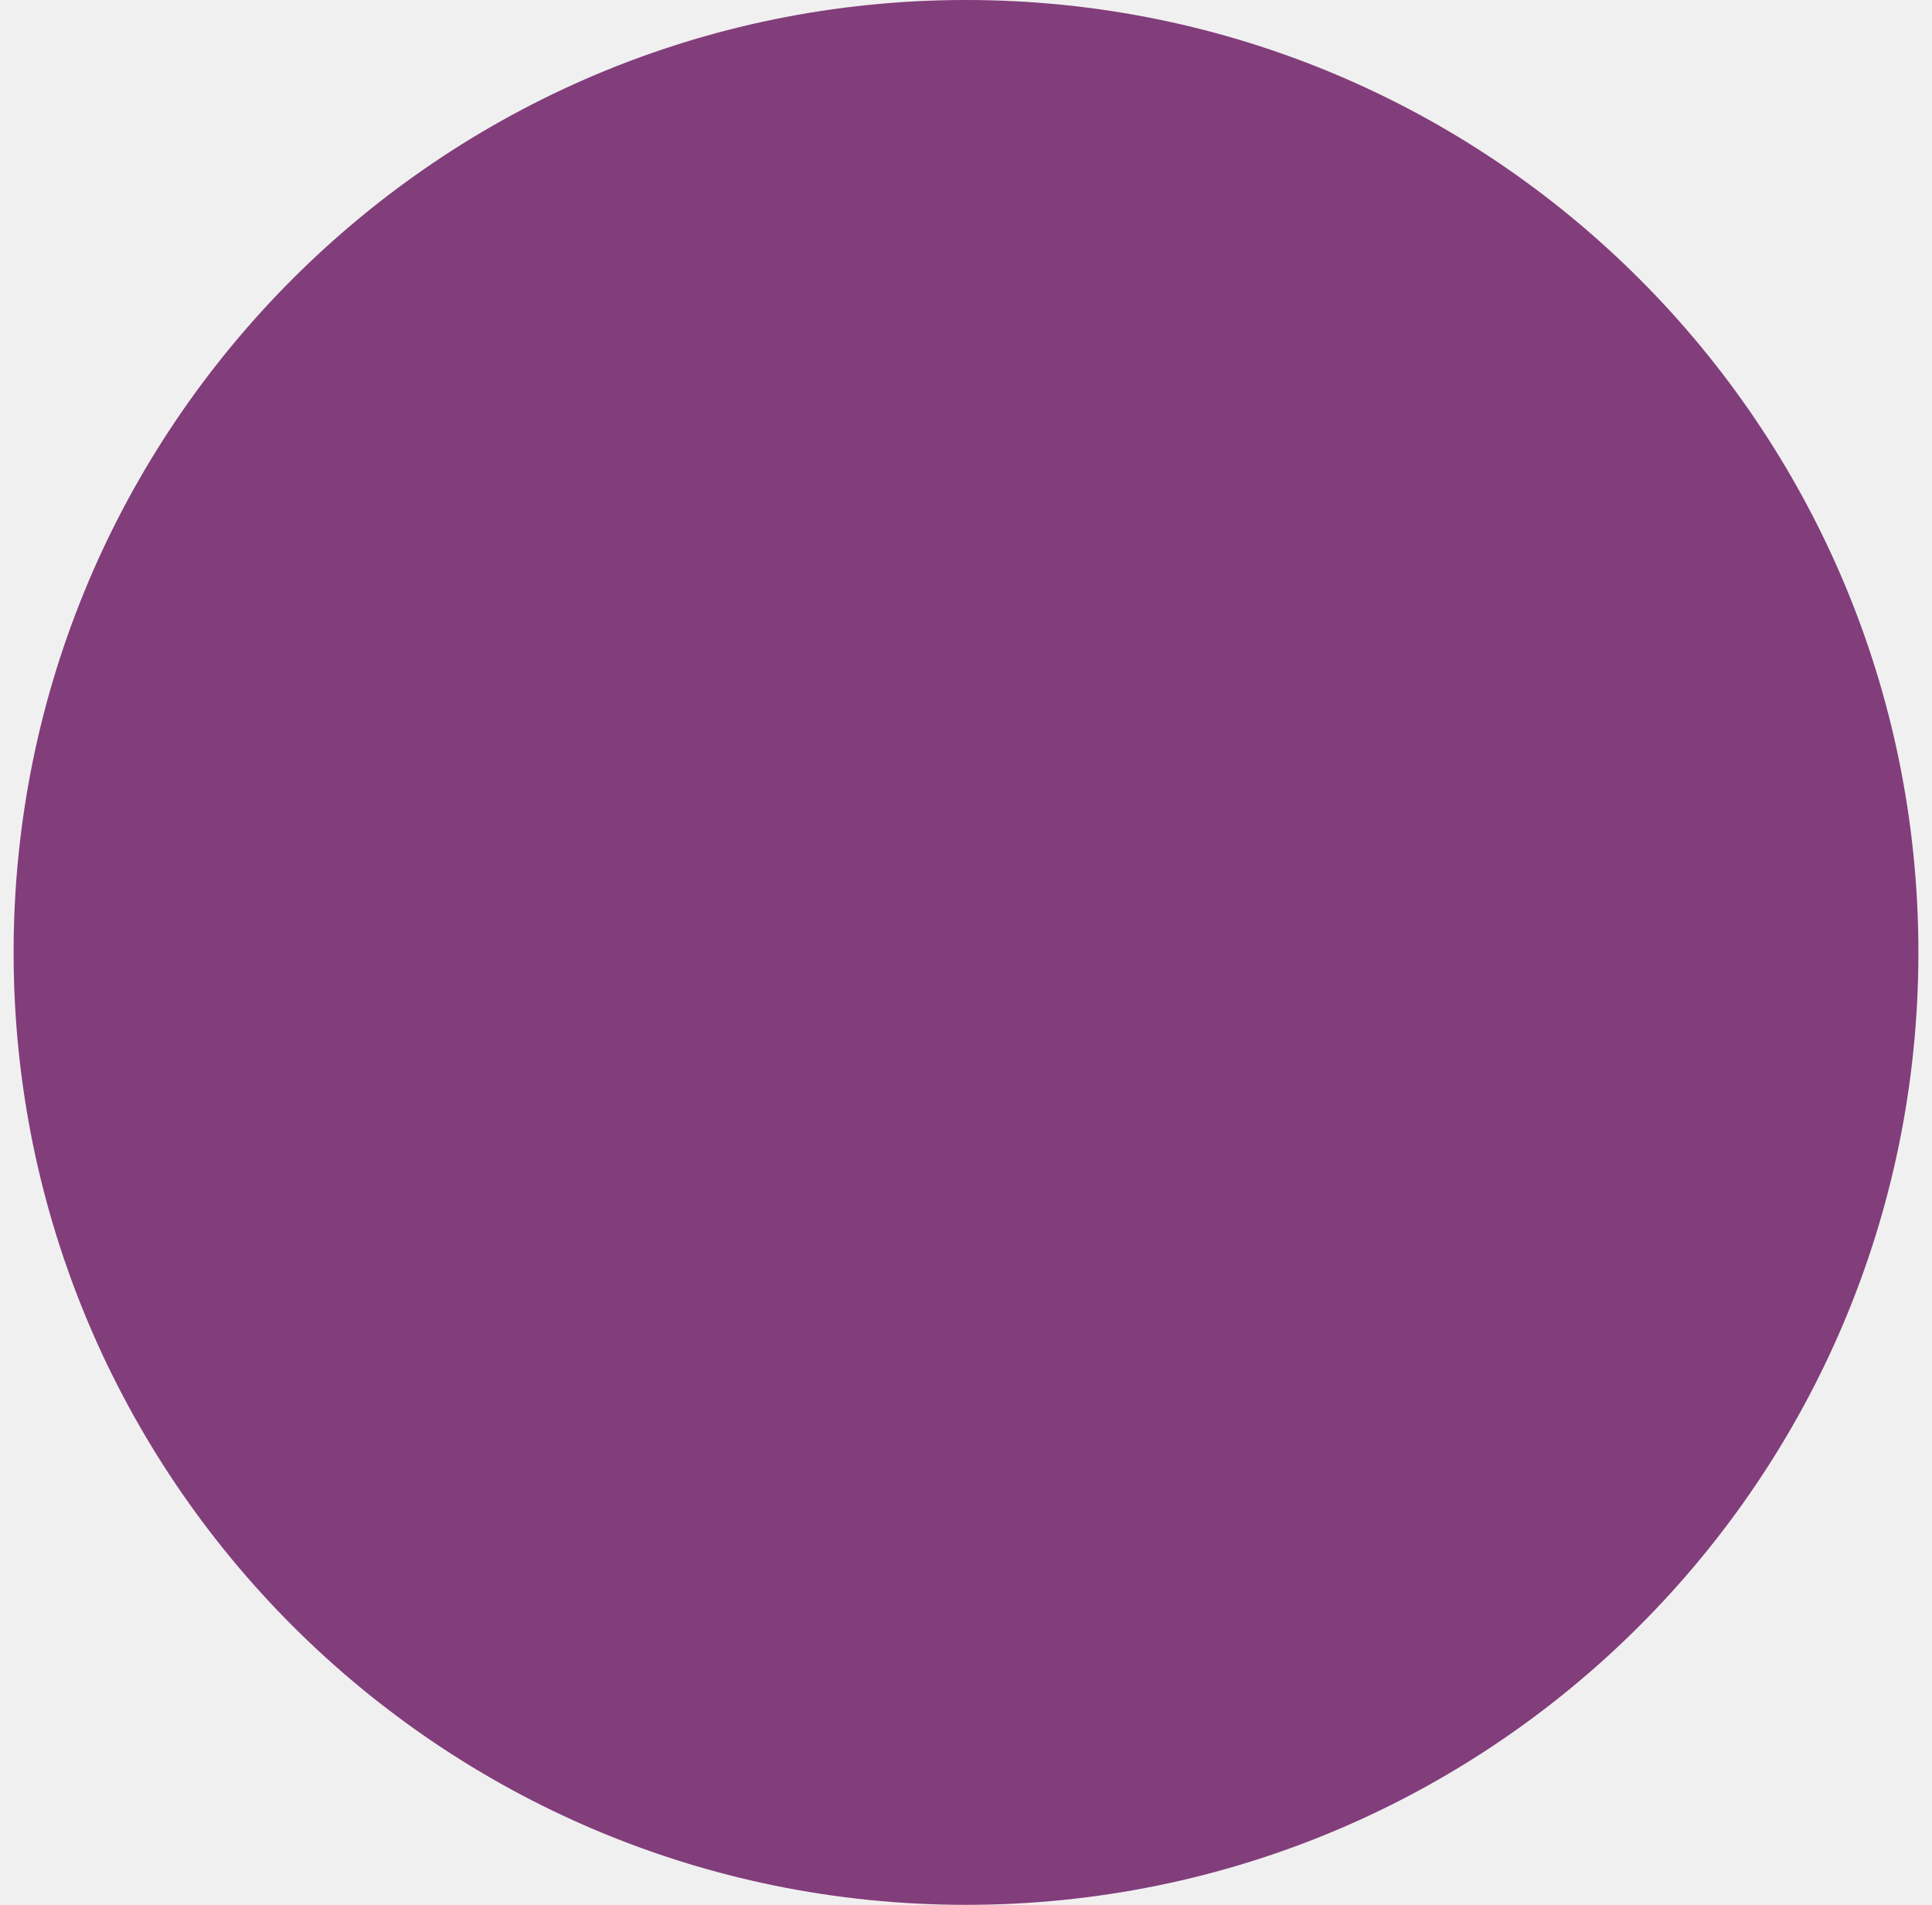
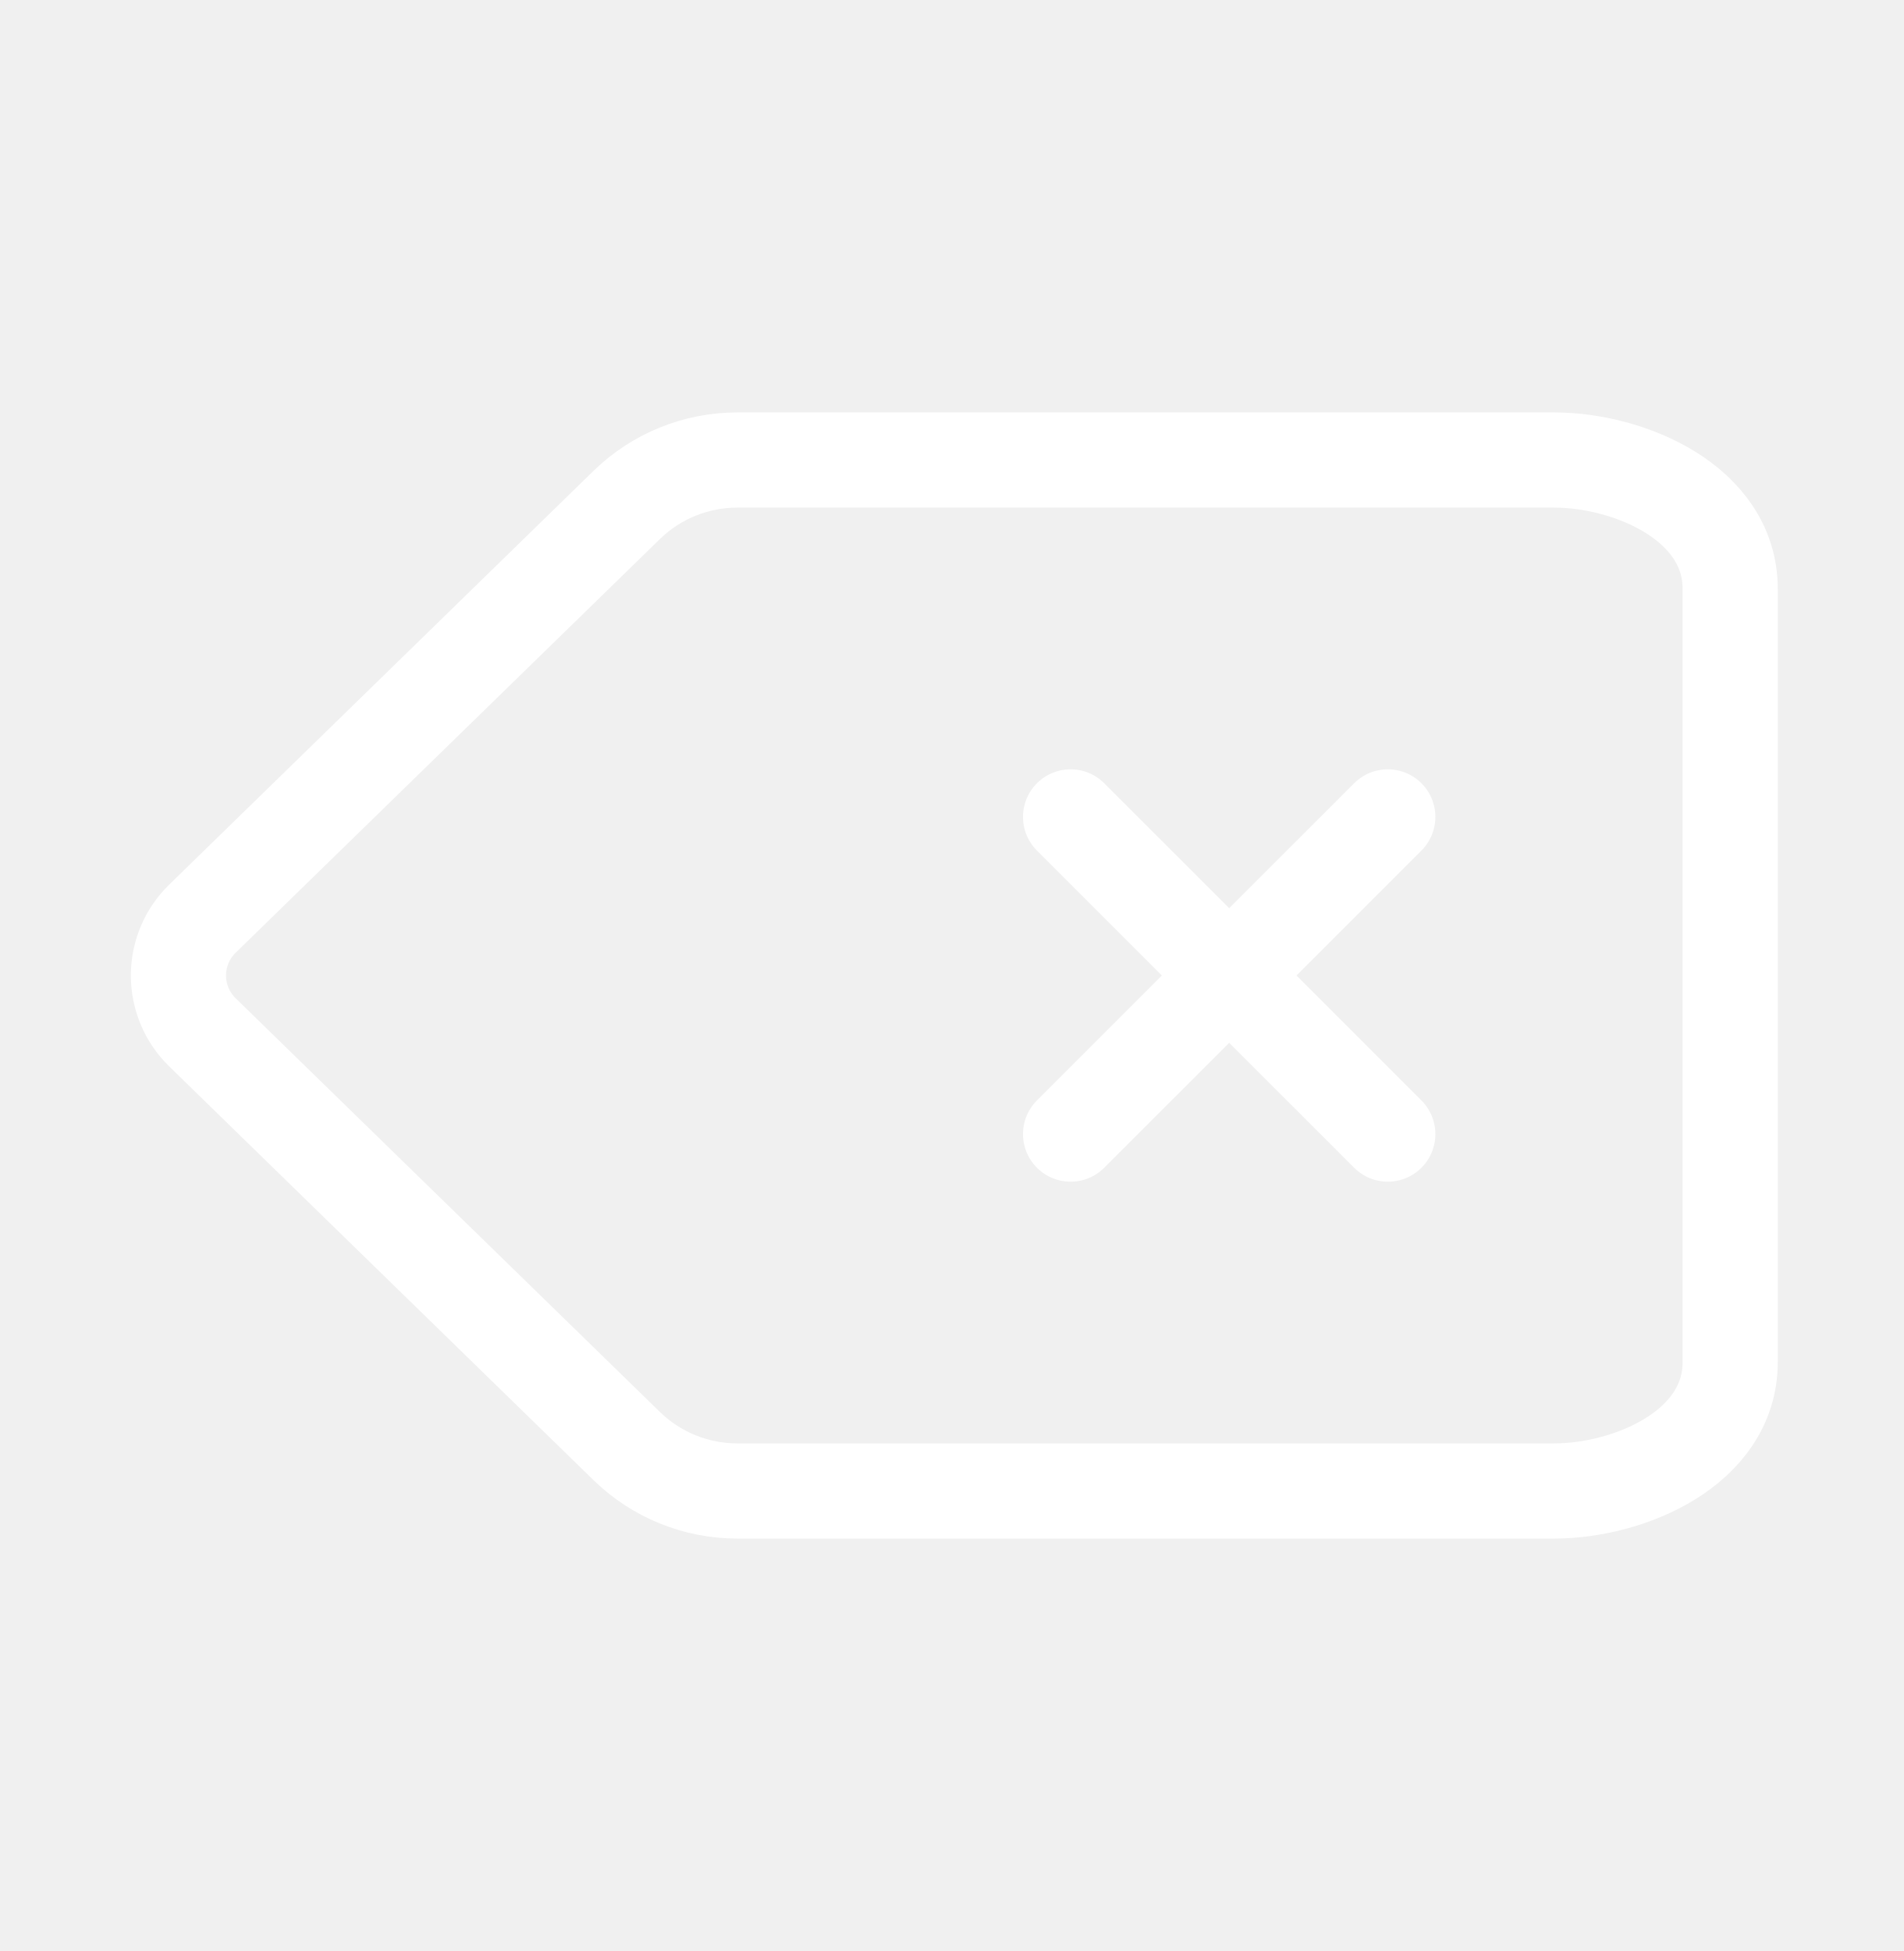
- <svg xmlns="http://www.w3.org/2000/svg" width="71" height="70" viewBox="0 0 71 70" fill="none">
-   <g clip-path="url(#clip0_225_455)">
-     <circle cx="35.5" cy="35" r="35" fill="#823D7B" />
+ <svg xmlns="http://www.w3.org/2000/svg" width="40" height="41" viewBox="0 0 40 41" fill="none">
+   <g clip-path="url(#clip0_225_456)">
+     <path d="M22.5 17.167L29.167 23.833M29.167 17.167L22.5 23.833M32.658 31.333H15.497C14.627 31.333 13.792 30.994 13.17 30.387L4.253 21.693C4.094 21.538 3.967 21.352 3.881 21.148C3.795 20.943 3.75 20.722 3.75 20.5C3.75 20.277 3.795 20.057 3.881 19.852C3.967 19.648 4.094 19.462 4.253 19.307L13.17 10.613C13.792 10.006 14.627 9.667 15.497 9.667H32.658C34.242 9.667 36.363 10.568 36.363 12.375V28.625C36.363 30.432 34.242 31.333 32.658 31.333Z" stroke="white" stroke-width="2" stroke-linecap="round" stroke-linejoin="round" />
  </g>
  <defs>
-     <clipPath id="clip0_225_455">
-       <rect width="70" height="70" fill="white" transform="translate(0.5)" />
+     <clipPath id="clip0_225_456">
+       <rect width="40" height="40" fill="white" transform="translate(0 0.5)" />
    </clipPath>
  </defs>
</svg>
